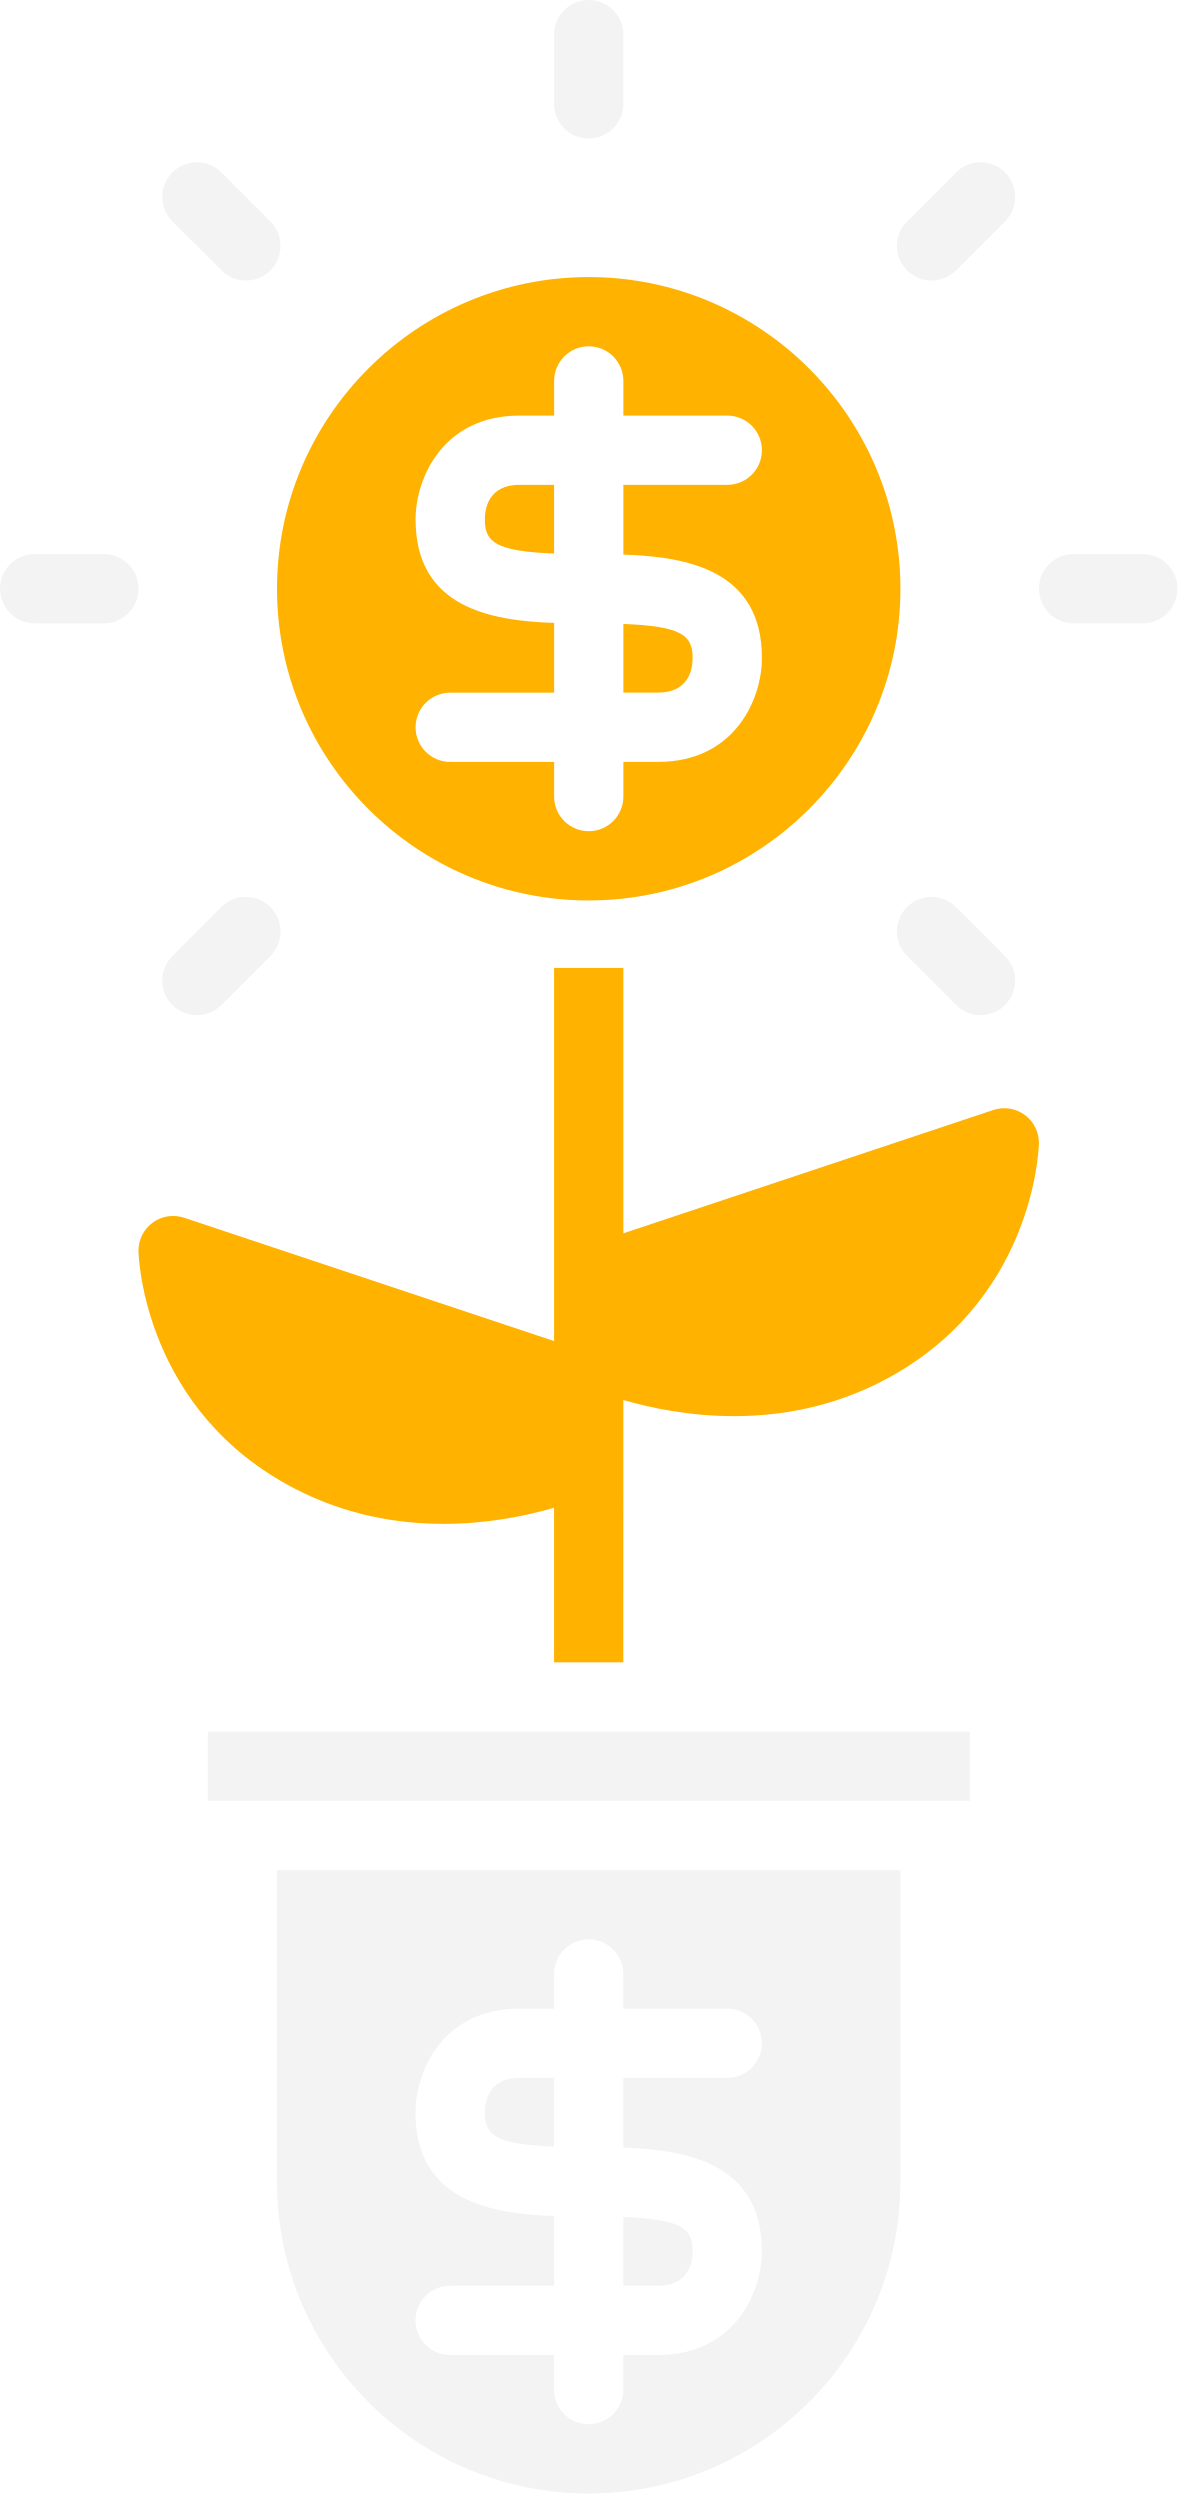
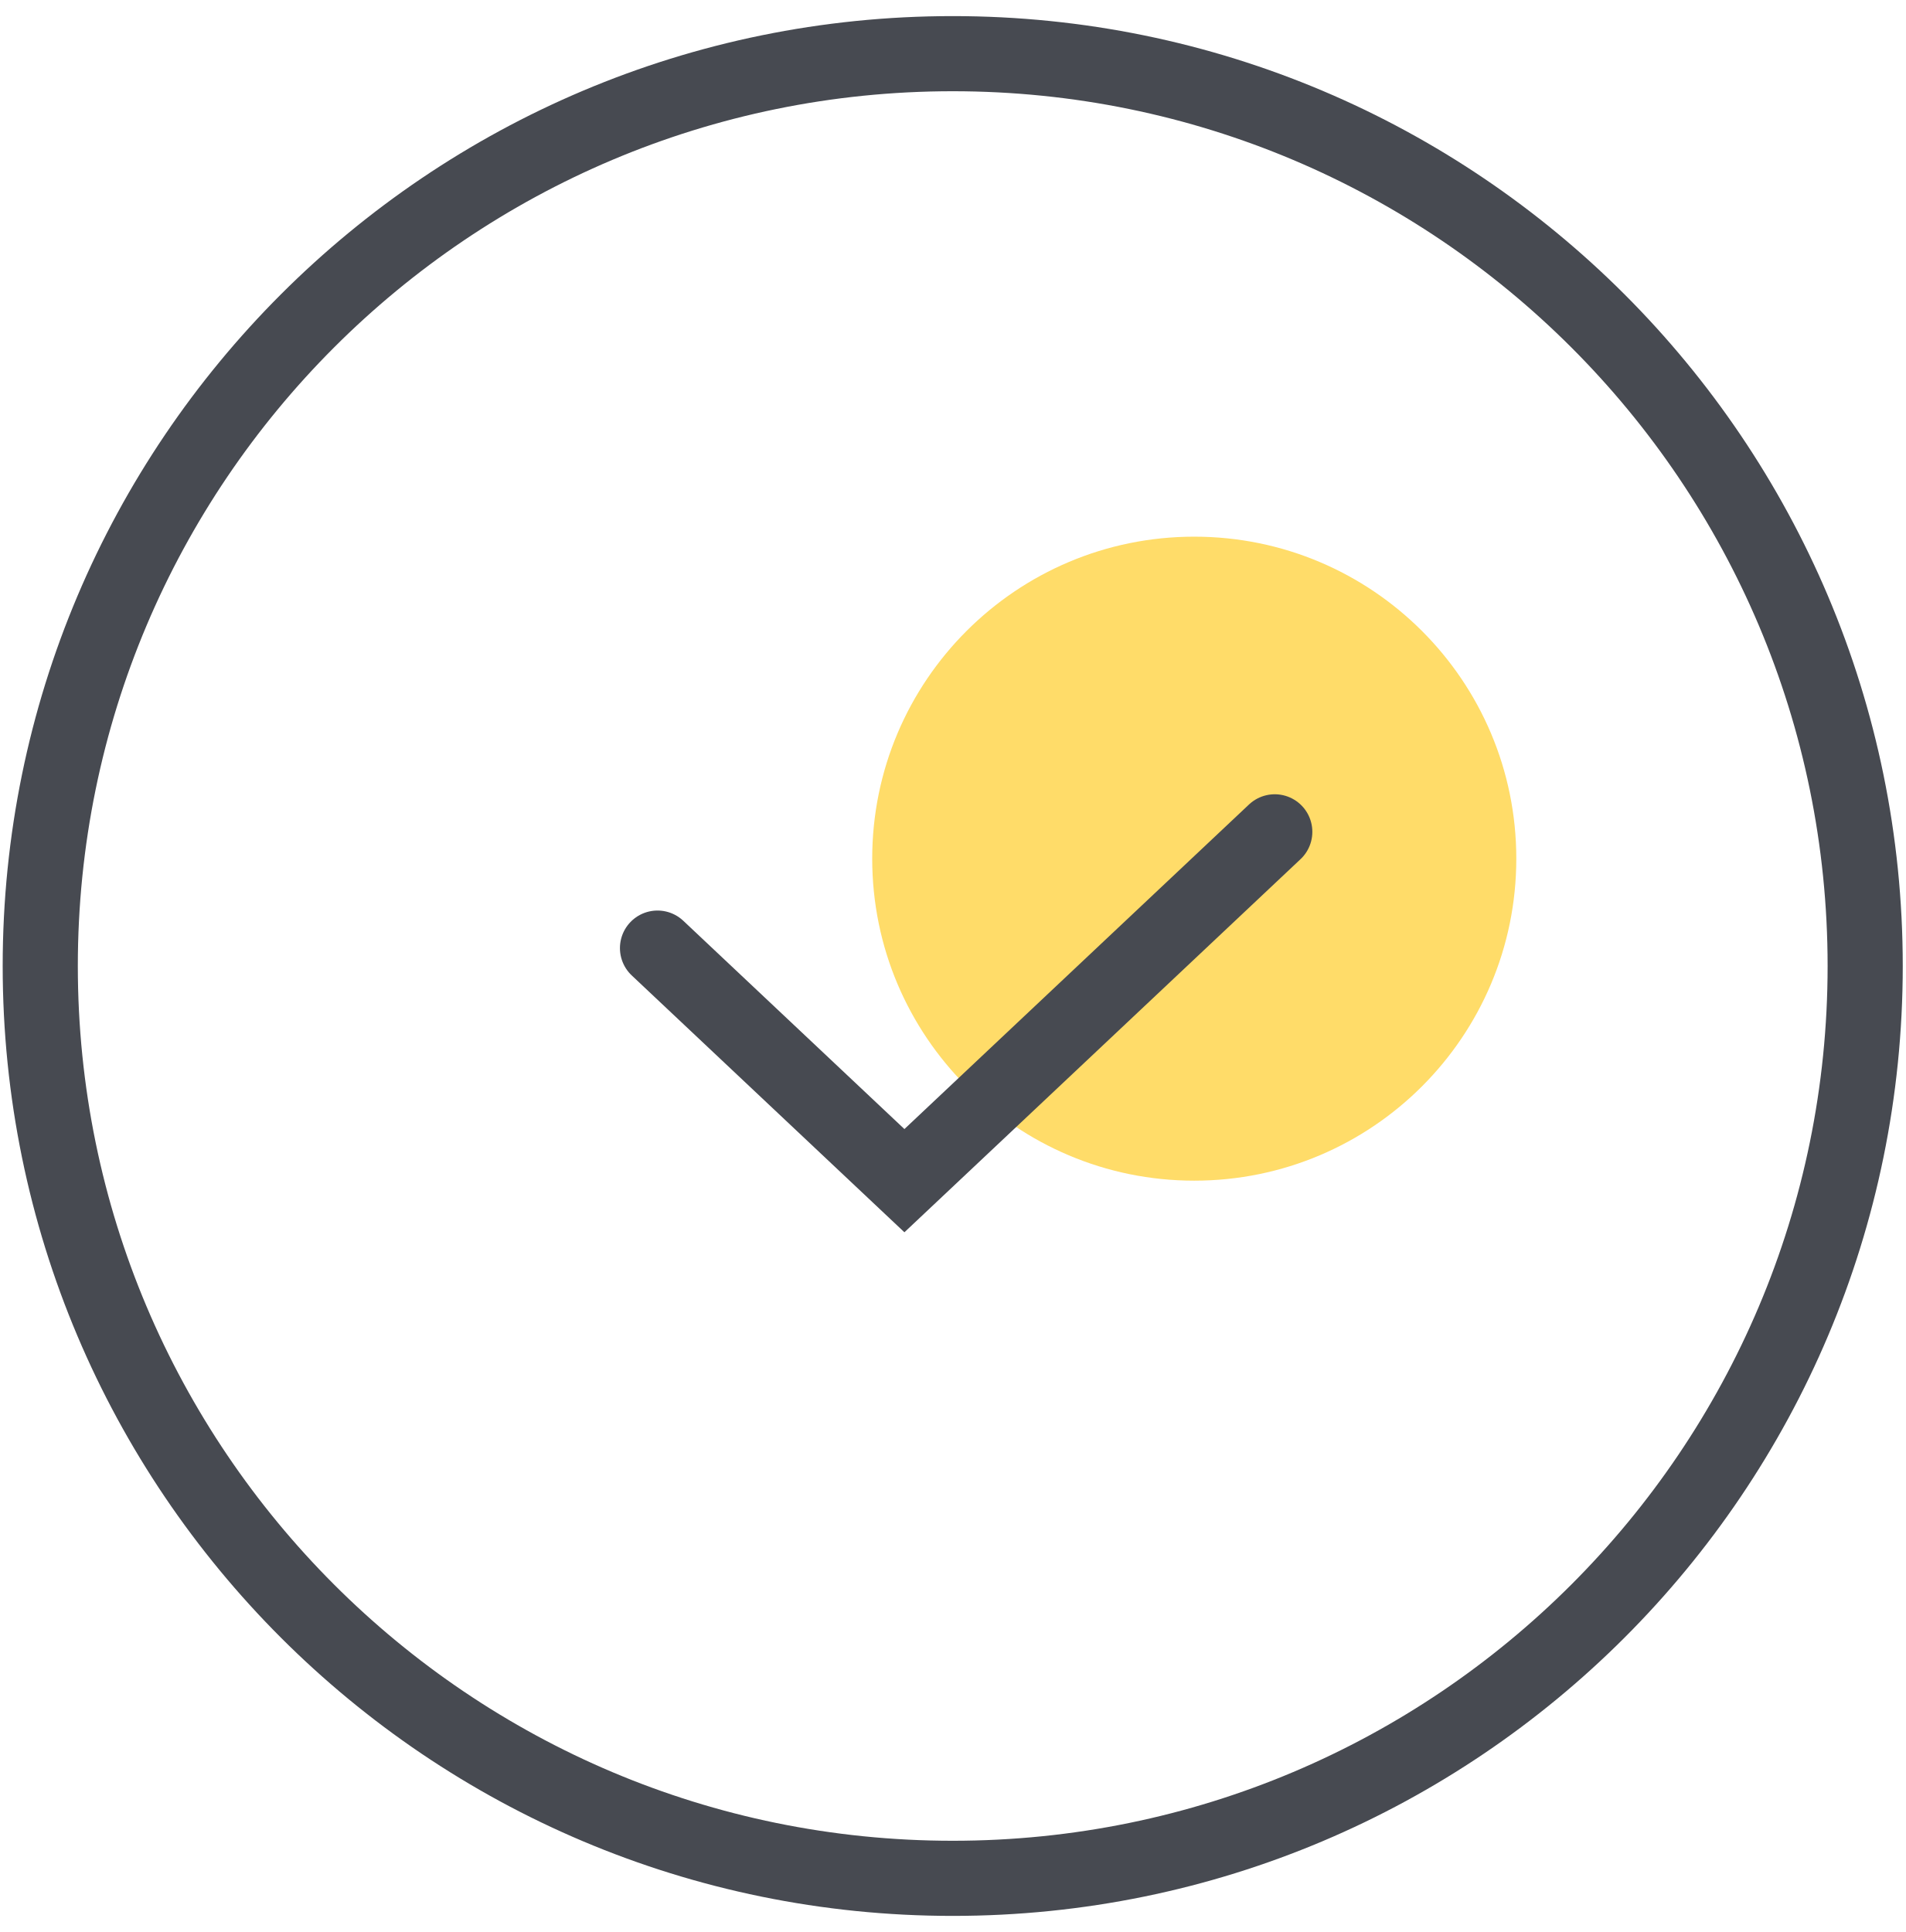
- <svg xmlns="http://www.w3.org/2000/svg" width="37" height="77" viewBox="0 0 37 77" fill="none">
-   <path d="M14.932 65.066C14.932 65.76 15.259 66.045 17.065 66.114V63.999H15.999C15.036 63.999 14.932 64.745 14.932 65.066L14.932 65.066Z" fill="#F3F3F3" />
-   <path d="M19.199 70.401H20.265C21.228 70.401 21.332 69.655 21.332 69.334C21.332 68.64 21.006 68.355 19.199 68.285L19.199 70.401Z" fill="#F3F3F3" />
-   <path d="M27.733 57.6H8.532V67.2C8.532 72.494 12.839 76.8 18.133 76.8C23.426 76.8 27.733 72.494 27.733 67.2V57.6ZM23.465 69.334C23.465 70.62 22.613 72.534 20.265 72.534H19.198V73.6C19.198 74.19 18.721 74.667 18.132 74.667C17.542 74.667 17.065 74.19 17.065 73.6V72.534H13.865C13.275 72.534 12.798 72.056 12.798 71.467C12.798 70.878 13.275 70.4 13.865 70.4H17.065V68.253C15.077 68.186 12.798 67.764 12.798 65.067C12.798 63.78 13.65 61.866 15.998 61.866H17.065V60.8C17.065 60.21 17.542 59.733 18.132 59.733C18.721 59.733 19.198 60.21 19.198 60.8V61.866H22.399C22.988 61.866 23.465 62.344 23.465 62.933C23.465 63.522 22.988 64 22.399 64H19.198V66.147C21.187 66.214 23.465 66.636 23.465 69.334Z" fill="#F3F3F3" />
-   <path d="M21.333 20.266C21.333 19.573 21.006 19.287 19.2 19.218V21.333H20.266C21.229 21.333 21.333 20.587 21.333 20.267L21.333 20.266Z" fill="#FFB200" />
-   <path d="M17.066 14.933H15.999C15.037 14.933 14.933 15.679 14.933 16C14.933 16.694 15.259 16.979 17.066 17.049L17.066 14.933Z" fill="#FFB200" />
-   <path d="M8.532 18.134C8.532 23.427 12.839 27.734 18.133 27.734C23.426 27.734 27.733 23.427 27.733 18.134C27.733 12.84 23.426 8.534 18.133 8.534C12.839 8.534 8.532 12.84 8.532 18.134ZM12.8 16C12.8 14.714 13.652 12.8 16 12.8H17.067V11.733C17.067 11.144 17.544 10.666 18.133 10.666C18.723 10.666 19.2 11.144 19.2 11.733V12.8H22.4C22.989 12.8 23.467 13.277 23.467 13.867C23.467 14.456 22.989 14.934 22.4 14.934H19.2V17.081C21.188 17.147 23.467 17.57 23.467 20.267C23.467 21.554 22.614 23.467 20.267 23.467H19.2V24.534C19.2 25.123 18.723 25.601 18.133 25.601C17.544 25.601 17.067 25.123 17.067 24.534V23.467H13.866C13.277 23.467 12.8 22.99 12.8 22.401C12.8 21.811 13.277 21.334 13.866 21.334H17.067V19.186C15.078 19.12 12.8 18.698 12.8 16Z" fill="#FFB200" />
-   <path d="M29.867 55.465V53.332H6.4V55.465H29.867Z" fill="#F3F3F3" />
-   <path d="M19.199 3.2V1.067C19.199 0.477 18.721 0 18.132 0C17.543 0 17.065 0.477 17.065 1.067V3.2C17.065 3.789 17.543 4.267 18.132 4.267C18.721 4.267 19.199 3.789 19.199 3.2Z" fill="#F3F3F3" />
-   <path d="M1.067 19.2H3.2C3.789 19.2 4.267 18.722 4.267 18.133C4.267 17.544 3.789 17.066 3.2 17.066H1.067C0.477 17.066 0 17.544 0 18.133C0 18.722 0.477 19.2 1.067 19.2Z" fill="#F3F3F3" />
-   <path d="M30.955 5.311C30.539 4.894 29.864 4.894 29.447 5.311L27.938 6.82C27.521 7.237 27.521 7.912 27.938 8.328C28.146 8.537 28.419 8.641 28.692 8.641C28.965 8.641 29.238 8.537 29.446 8.328L30.955 6.819C31.372 6.402 31.372 5.727 30.955 5.311H30.955Z" fill="#F3F3F3" />
-   <path d="M6.818 5.311C6.402 4.894 5.727 4.894 5.31 5.311C4.894 5.727 4.894 6.402 5.31 6.819L6.82 8.328C7.028 8.537 7.3 8.641 7.574 8.641C7.847 8.641 8.119 8.537 8.328 8.328C8.744 7.912 8.744 7.237 8.328 6.82L6.818 5.311Z" fill="#F3F3F3" />
-   <path d="M5.31 30.955C5.518 31.163 5.79 31.267 6.064 31.267C6.337 31.267 6.609 31.163 6.818 30.955L8.327 29.445C8.744 29.029 8.744 28.354 8.327 27.937C7.91 27.521 7.235 27.521 6.819 27.937L5.31 29.447C4.893 29.863 4.893 30.538 5.31 30.955H5.31Z" fill="#F3F3F3" />
-   <path d="M29.447 30.955C29.655 31.163 29.928 31.267 30.201 31.267C30.474 31.267 30.747 31.163 30.955 30.955C31.371 30.538 31.371 29.863 30.955 29.447L29.445 27.937C29.029 27.521 28.354 27.521 27.937 27.937C27.521 28.354 27.521 29.029 27.937 29.445L29.447 30.955Z" fill="#F3F3F3" />
-   <path d="M35.198 17.065H33.065C32.475 17.065 31.998 17.543 31.998 18.132C31.999 18.721 32.476 19.199 33.065 19.199H35.198C35.788 19.199 36.265 18.721 36.265 18.132C36.265 17.543 35.788 17.065 35.198 17.065Z" fill="#F3F3F3" />
-   <path d="M31.567 34.342C31.287 34.135 30.924 34.079 30.595 34.188L19.199 37.987V29.812H17.066V41.305L5.669 37.506C5.34 37.397 4.976 37.454 4.697 37.66C4.418 37.868 4.257 38.198 4.265 38.545C4.271 38.746 4.447 43.472 9.111 45.867C10.673 46.669 12.251 46.935 13.659 46.935C15.002 46.935 16.189 46.692 17.065 46.439V51.2H19.198L19.199 43.121C20.075 43.374 21.261 43.617 22.605 43.617C24.013 43.617 25.59 43.351 27.153 42.549C31.817 40.154 31.993 35.428 31.998 35.227C32.007 34.879 31.846 34.55 31.567 34.342H31.567Z" fill="#FFB200" />
+ <svg xmlns="http://www.w3.org/2000/svg" width="71" height="72" viewBox="0 0 71 72" fill="none">
+   <circle cx="35.5" cy="36" r="34" stroke="#474A51" stroke-width="2.8" />
+   <circle cx="44.5" cy="32" r="12" fill="#FFDC69" />
+   <path d="M24.5 35.333L33.7 44L47.5 31" stroke="#474A51" stroke-width="2.8" stroke-linecap="round" />
</svg>
